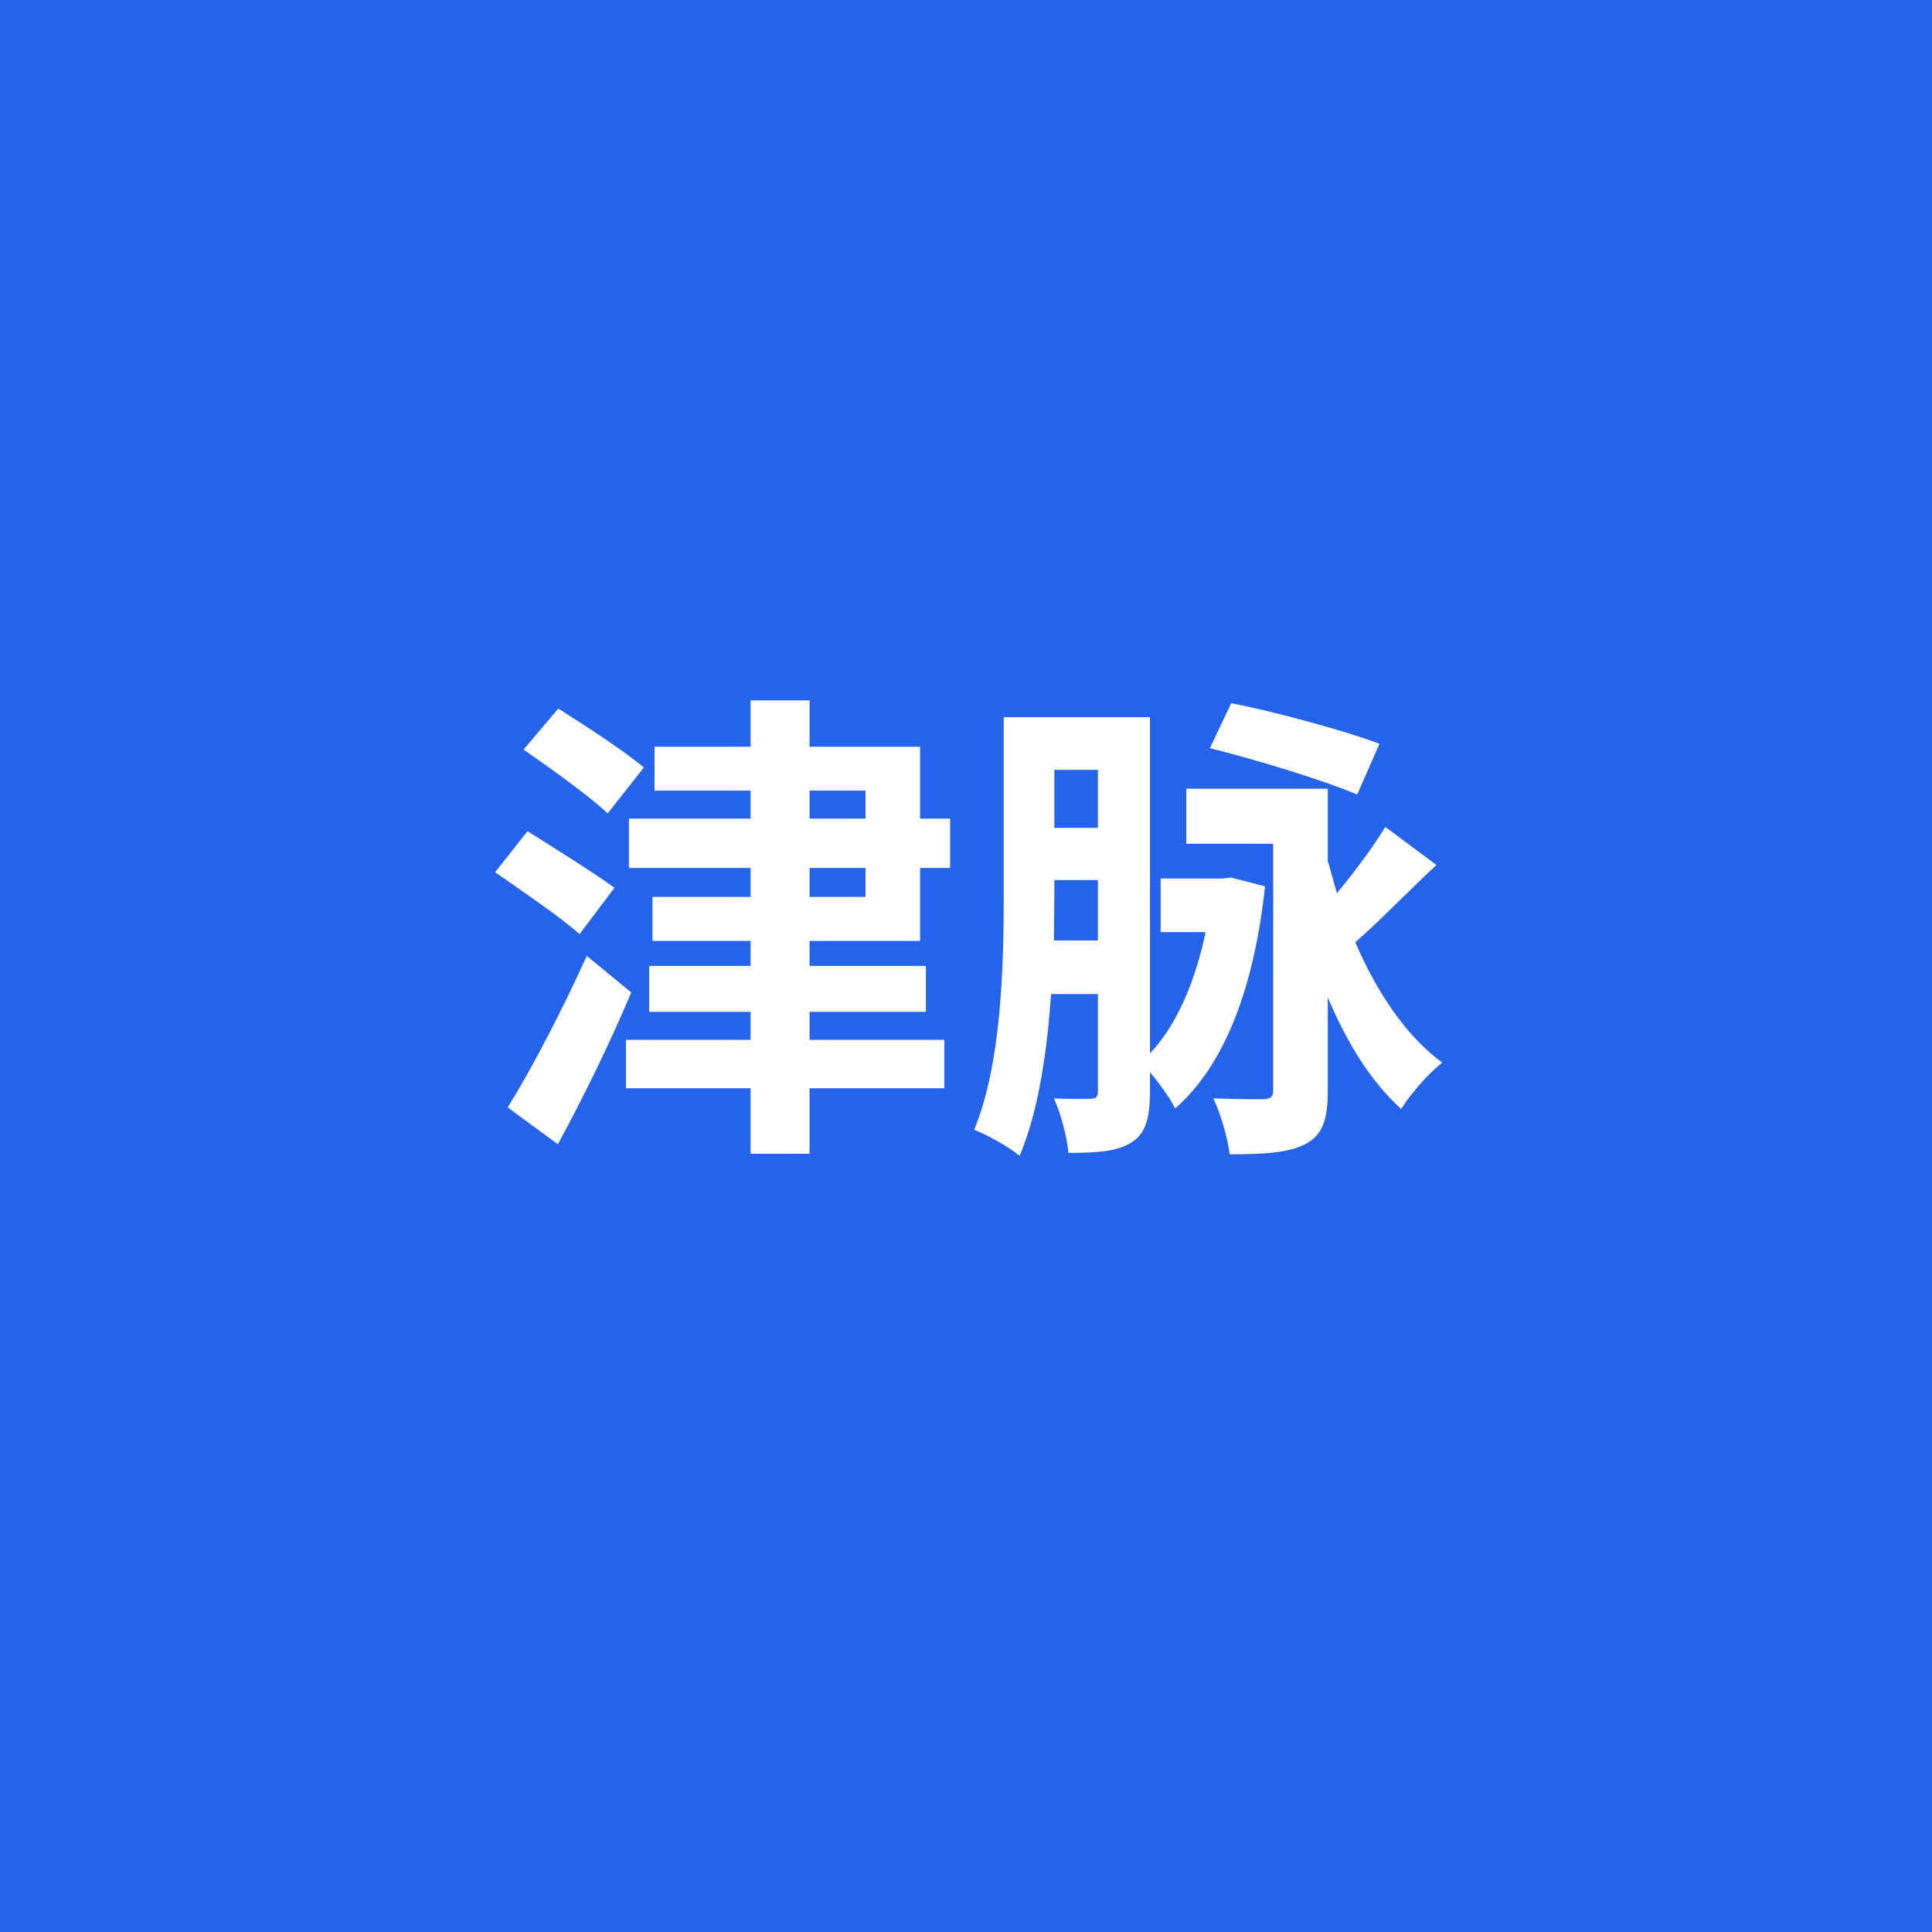
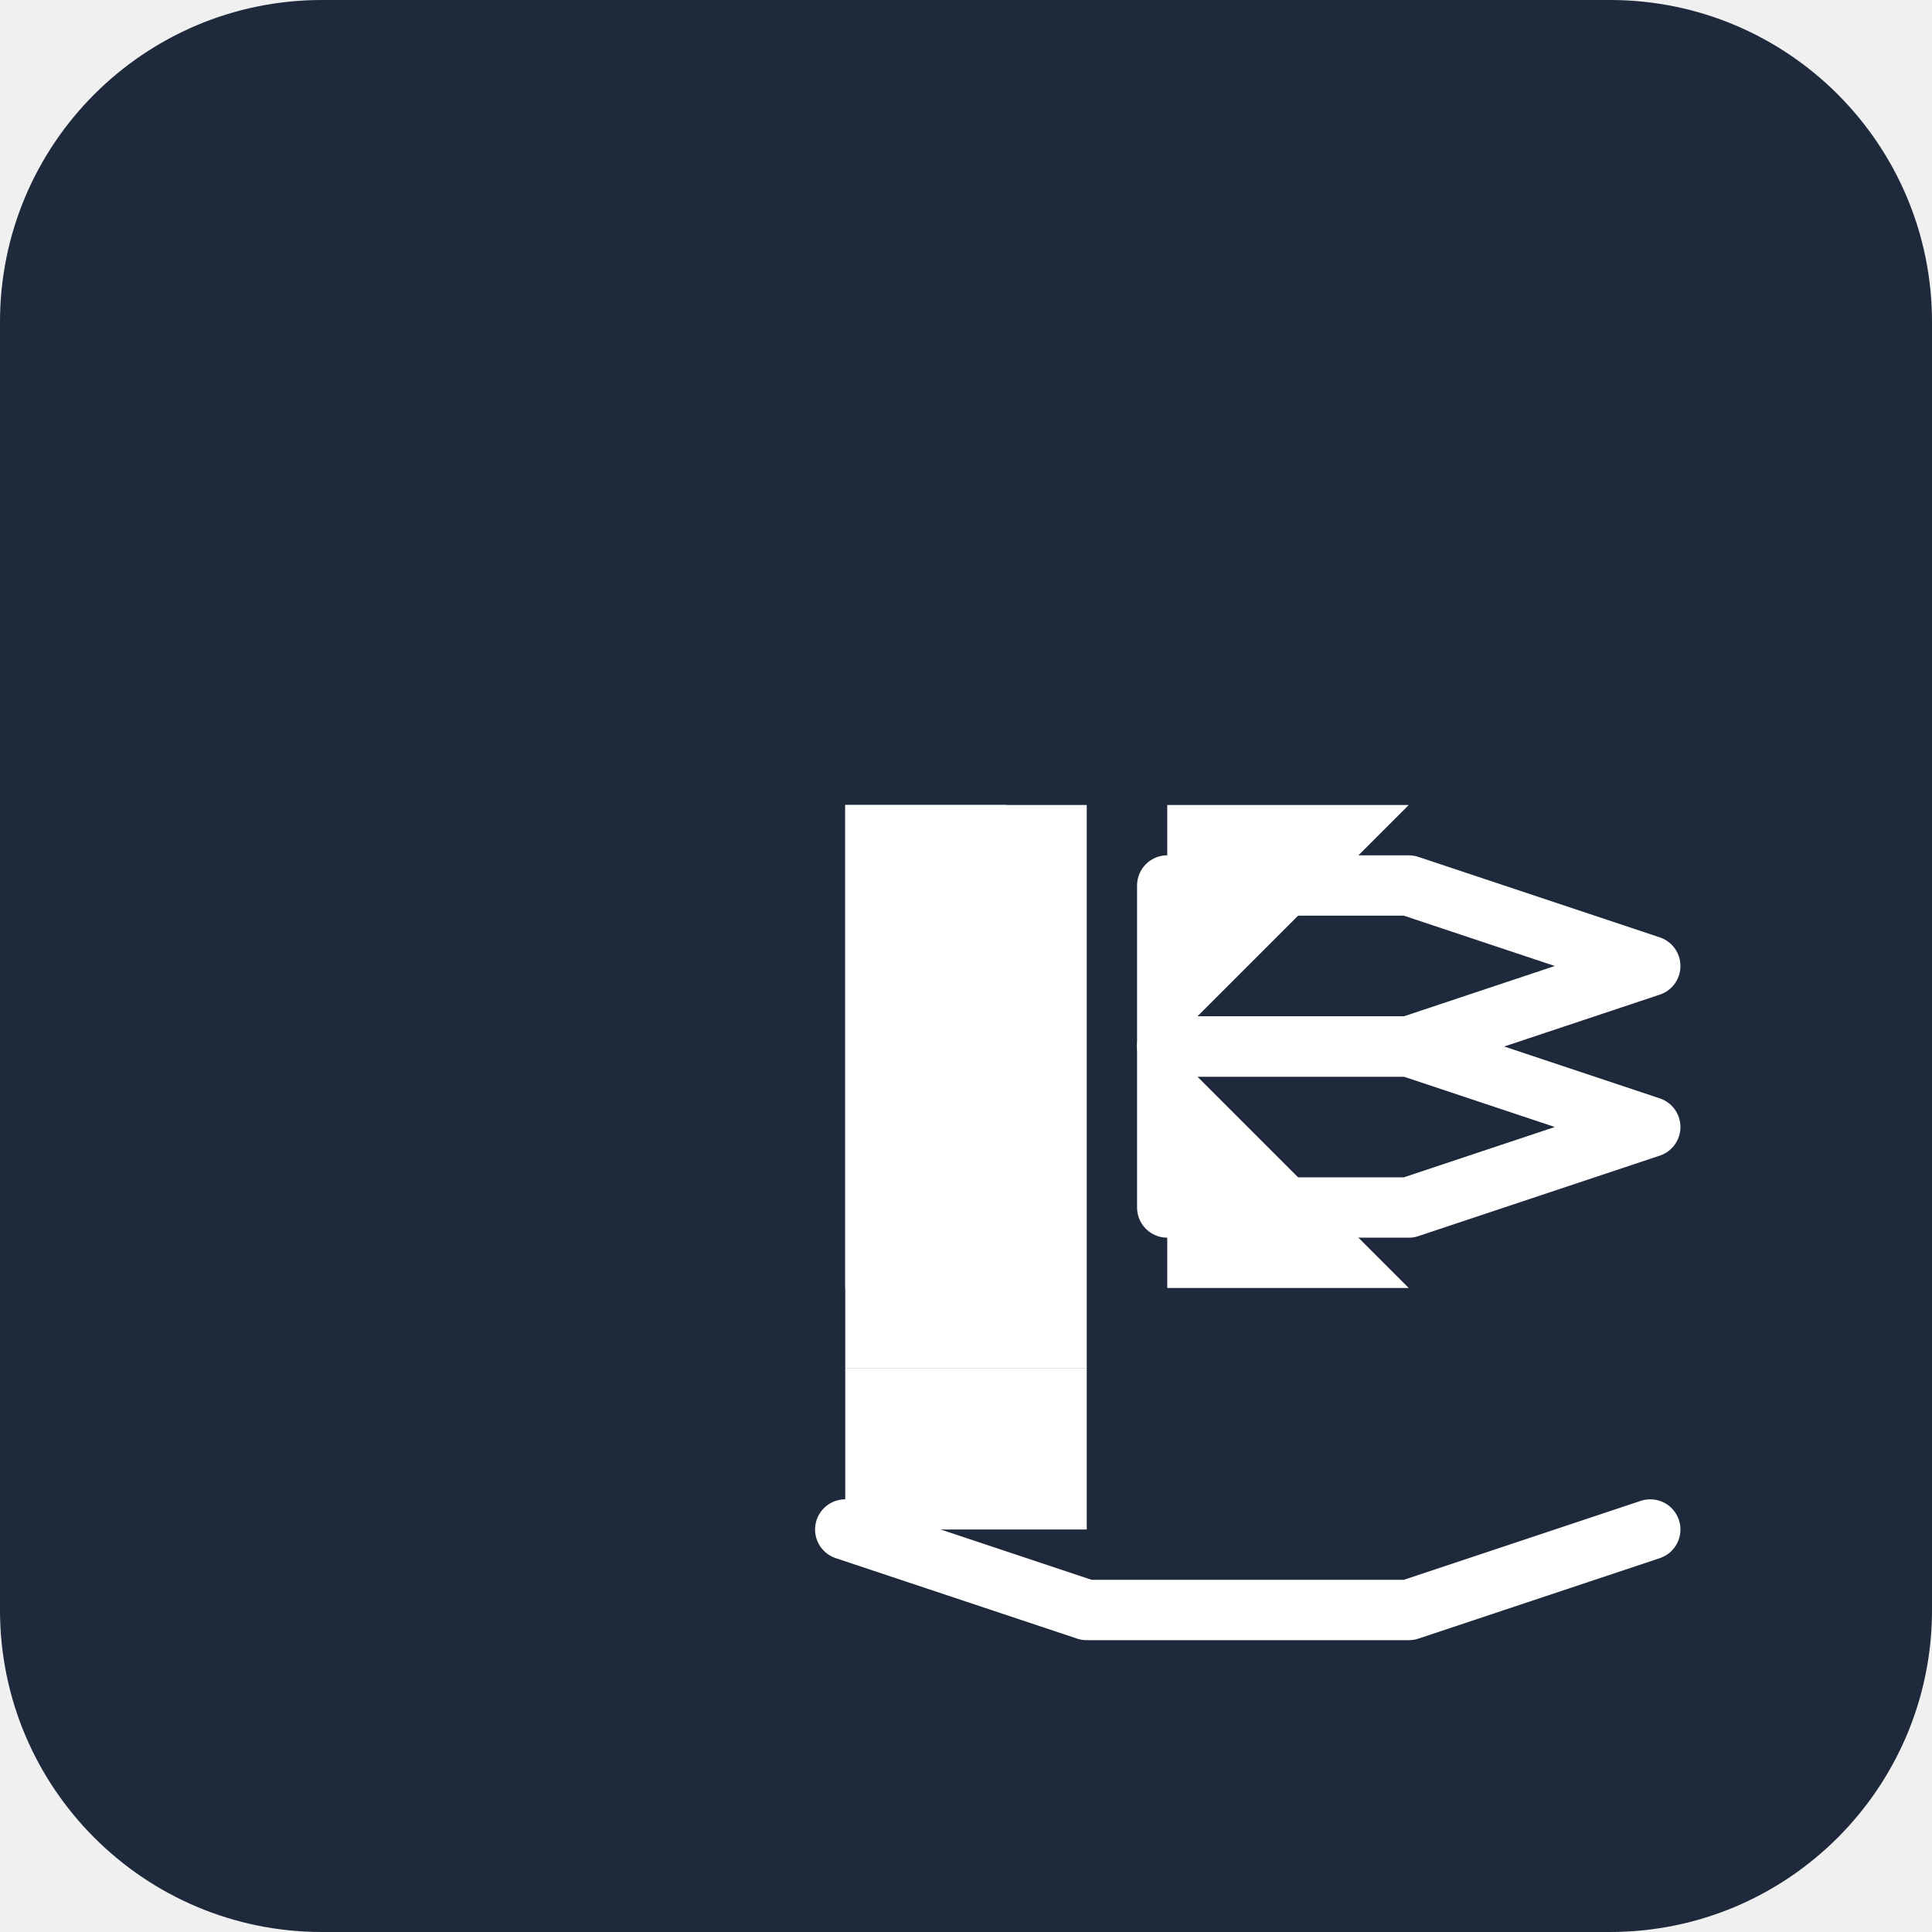
- <svg xmlns="http://www.w3.org/2000/svg" width="192" height="192" viewBox="0 0 192 192">
-   <rect width="192" height="192" fill="#2563eb" />
-   <text x="50%" y="50%" font-size="48" font-weight="bold" text-anchor="middle" fill="white" dy=".3em">津脉</text>
+ <svg xmlns="http://www.w3.org/2000/svg" width="192" height="192" viewBox="0 0 192 192" fill="none">
+   <rect width="192" height="192" rx="32" fill="#1E293B" />
+   <g transform="translate(48 48)">
+     <path d="M36 32V88H60V32H36Z" fill="white" />
+     <path d="M36 88V104H60V88H36Z" fill="white" />
+     <path d="M68 32L92 32L68 56L92 80H68V56H52V80H36V32H52V56H68V32Z" fill="white" />
+     <path d="M68 40L92 40L116 48L92 56L68 56V40Z" fill="none" stroke="white" stroke-width="6" stroke-linecap="round" stroke-linejoin="round" />
+     <path d="M68 56L92 56L116 64L92 72L68 72V56Z" fill="none" stroke="white" stroke-width="6" stroke-linecap="round" stroke-linejoin="round" />
+     <path d="M36 104L60 112L92 112L116 104" fill="none" stroke="white" stroke-width="6" stroke-linecap="round" stroke-linejoin="round" />
+   </g>
</svg>
